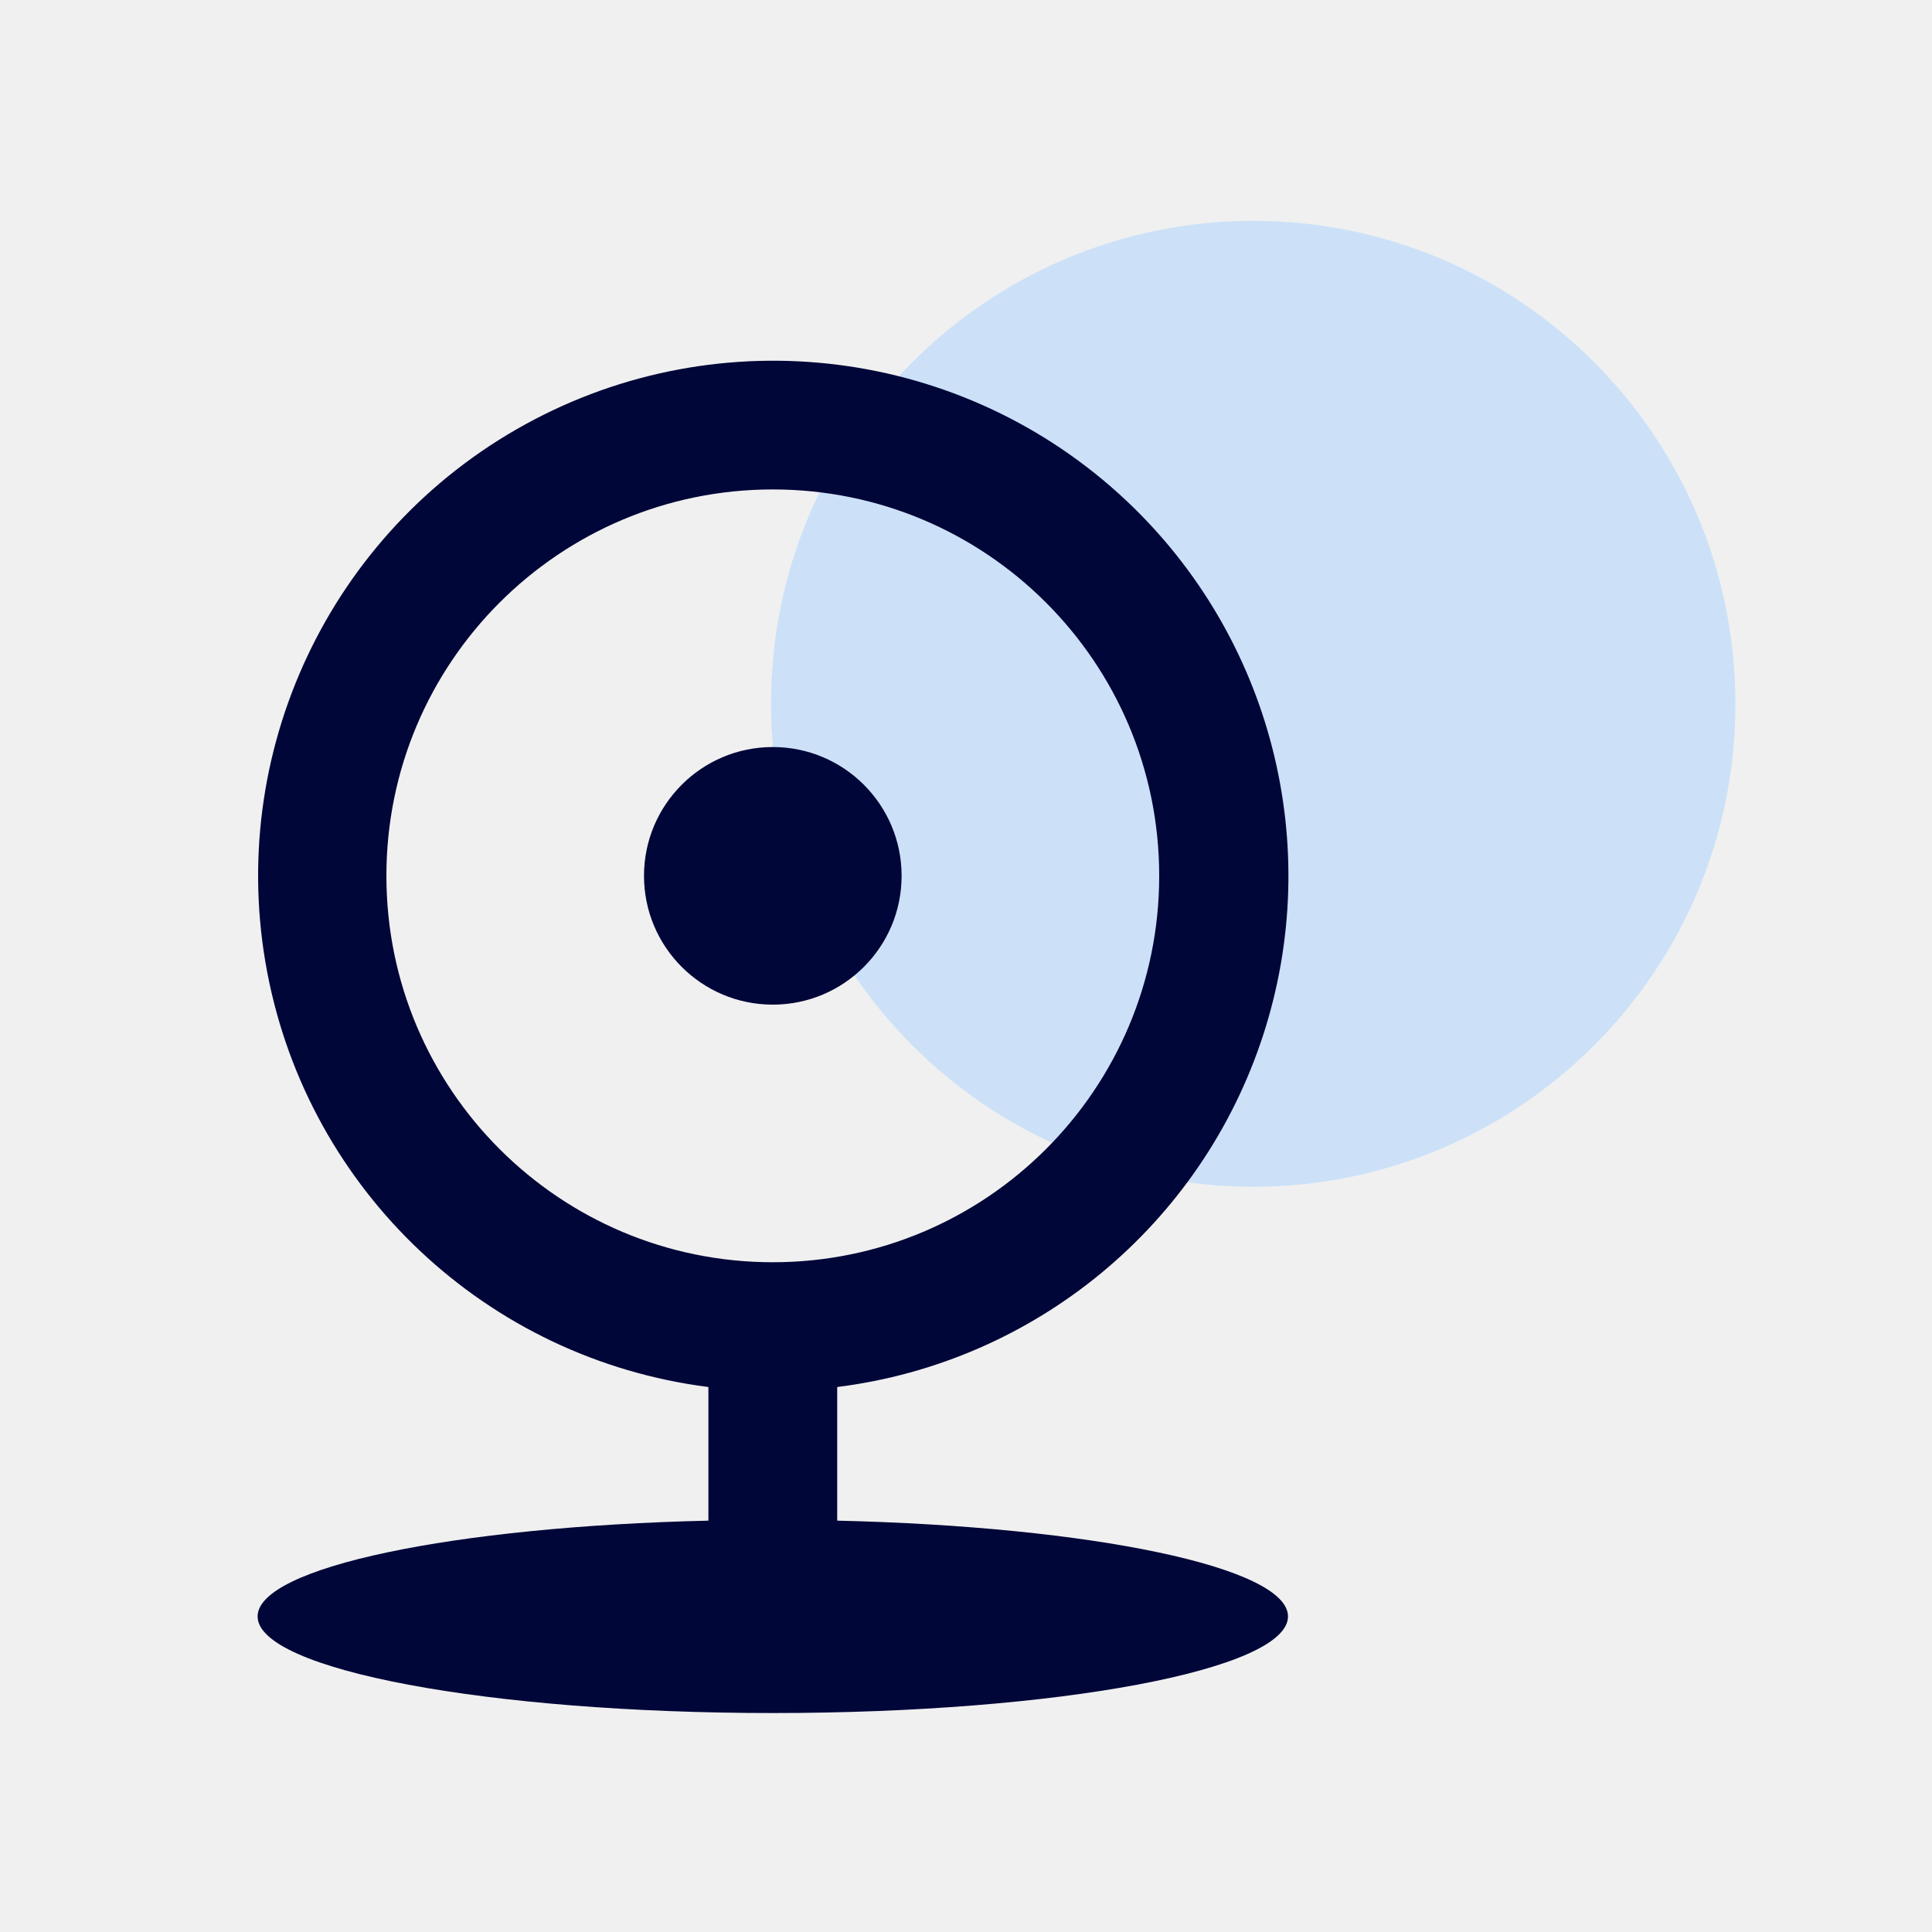
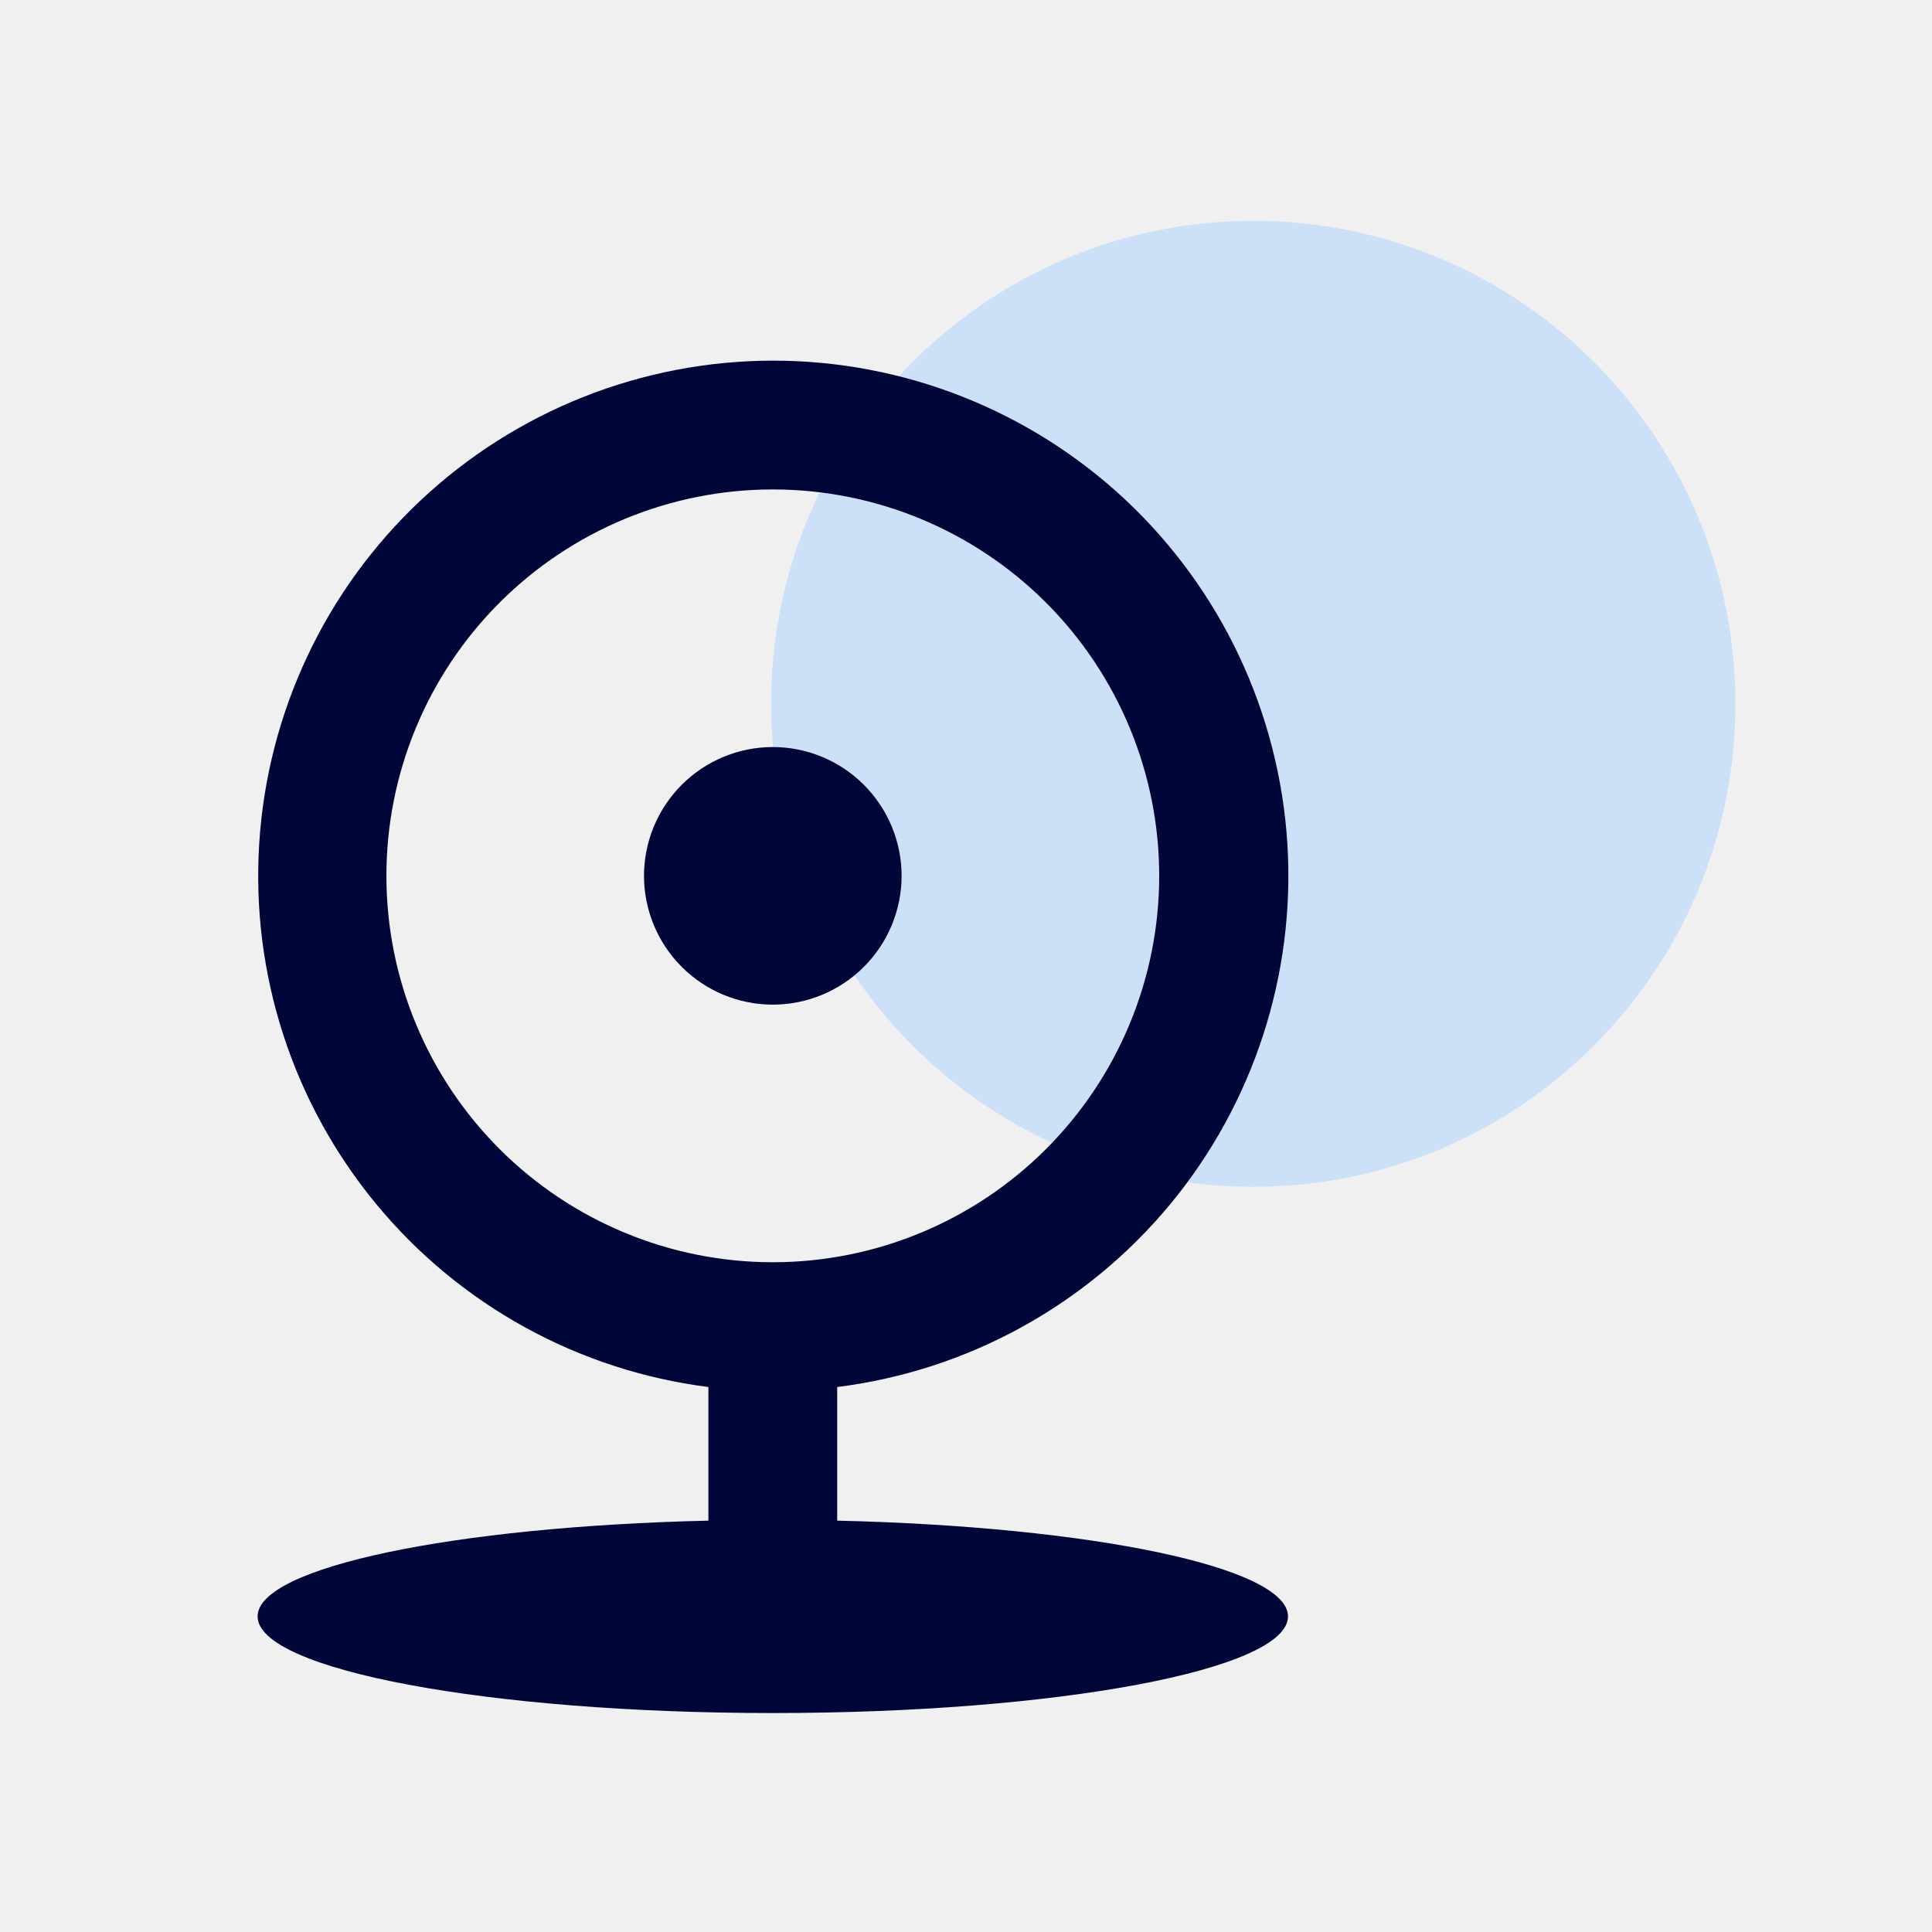
<svg xmlns="http://www.w3.org/2000/svg" width="24" height="24" fill="none" viewBox="0 0 24 24">
-   <path fill="#CCE1F8" d="M15.568 14.743a5.995 5.995 0 0 0 5.99-6c0-3.314-2.681-6-5.99-6a5.995 5.995 0 0 0-5.99 6c0 3.314 2.682 6 5.99 6" />
-   <g clip-path="url(#a)">
-     <path fill="#000638" d="M8.8 17.23a6.4 6.4 0 1 1 5.185-11.017A6.4 6.4 0 0 1 10.4 17.23v1.66c3.157.073 5.6.578 5.6 1.19 0 .662-2.866 1.2-6.4 1.2s-6.4-.538-6.4-1.2c0-.612 2.443-1.117 5.6-1.19zm.8-1.55a4.8 4.8 0 1 0 0-9.6 4.8 4.8 0 0 0 0 9.6m0-3.2a1.6 1.6 0 1 1 0-3.2 1.6 1.6 0 0 1 0 3.2" />
+   <path fill="#cce1f8" d="M15.568 14.743C18.877 14.743 21.558 12.057 21.558 8.743C21.558 5.429 18.877 2.743 15.568 2.743C12.26 2.743 9.579 5.429 9.579 8.743C9.579 12.057 12.26 14.743 15.568 14.743Z" />
+   <g clip-path="url(#clip0_3220:6236)">
+     <path fill="#000638" d="M8.8 17.23C7.186 17.025 5.711 16.213 4.675 14.959C3.638 13.705 3.118 12.104 3.22 10.48C3.322 8.856 4.038 7.332 5.223 6.218C6.408 5.103 7.973 4.482 9.6 4.48C11.229 4.479 12.797 5.099 13.985 6.213C15.172 7.328 15.89 8.854 15.992 10.479C16.094 12.105 15.572 13.708 14.534 14.963C13.494 16.217 12.016 17.028 10.4 17.23V18.89C13.557 18.963 16 19.468 16 20.08C16 20.742 13.134 21.28 9.6 21.28C6.066 21.28 3.2 20.742 3.2 20.08C3.2 19.468 5.643 18.963 8.8 18.89V17.23ZM9.6 15.68C10.873 15.68 12.094 15.174 12.994 14.274C13.894 13.374 14.4 12.153 14.4 10.88C14.4 9.607 13.894 8.386 12.994 7.486C12.094 6.586 10.873 6.08 9.6 6.08C8.327 6.08 7.106 6.586 6.206 7.486C5.306 8.386 4.8 9.607 4.8 10.88C4.8 12.153 5.306 13.374 6.206 14.274C7.106 15.174 8.327 15.68 9.6 15.68ZM9.6 12.48C9.176 12.48 8.769 12.311 8.469 12.011C8.169 11.711 8 11.304 8 10.88C8 10.456 8.169 10.049 8.469 9.749C8.769 9.449 9.176 9.28 9.6 9.28C10.024 9.28 10.431 9.449 10.731 9.749C11.031 10.049 11.2 10.456 11.2 10.88C11.2 11.304 11.031 11.711 10.731 12.011C10.431 12.311 10.024 12.48 9.6 12.48Z" />
  </g>
  <defs>
-     <clipPath id="a">
-       <path fill="#fff" d="M0 2.88h19.2v19.2H0z" />
+     <clipPath id="clip0_3220:6236">
+       <path fill="#fff" d="M0 0H19.2V19.2H0z" transform="translate(0 2.88)" />
    </clipPath>
  </defs>
</svg>
